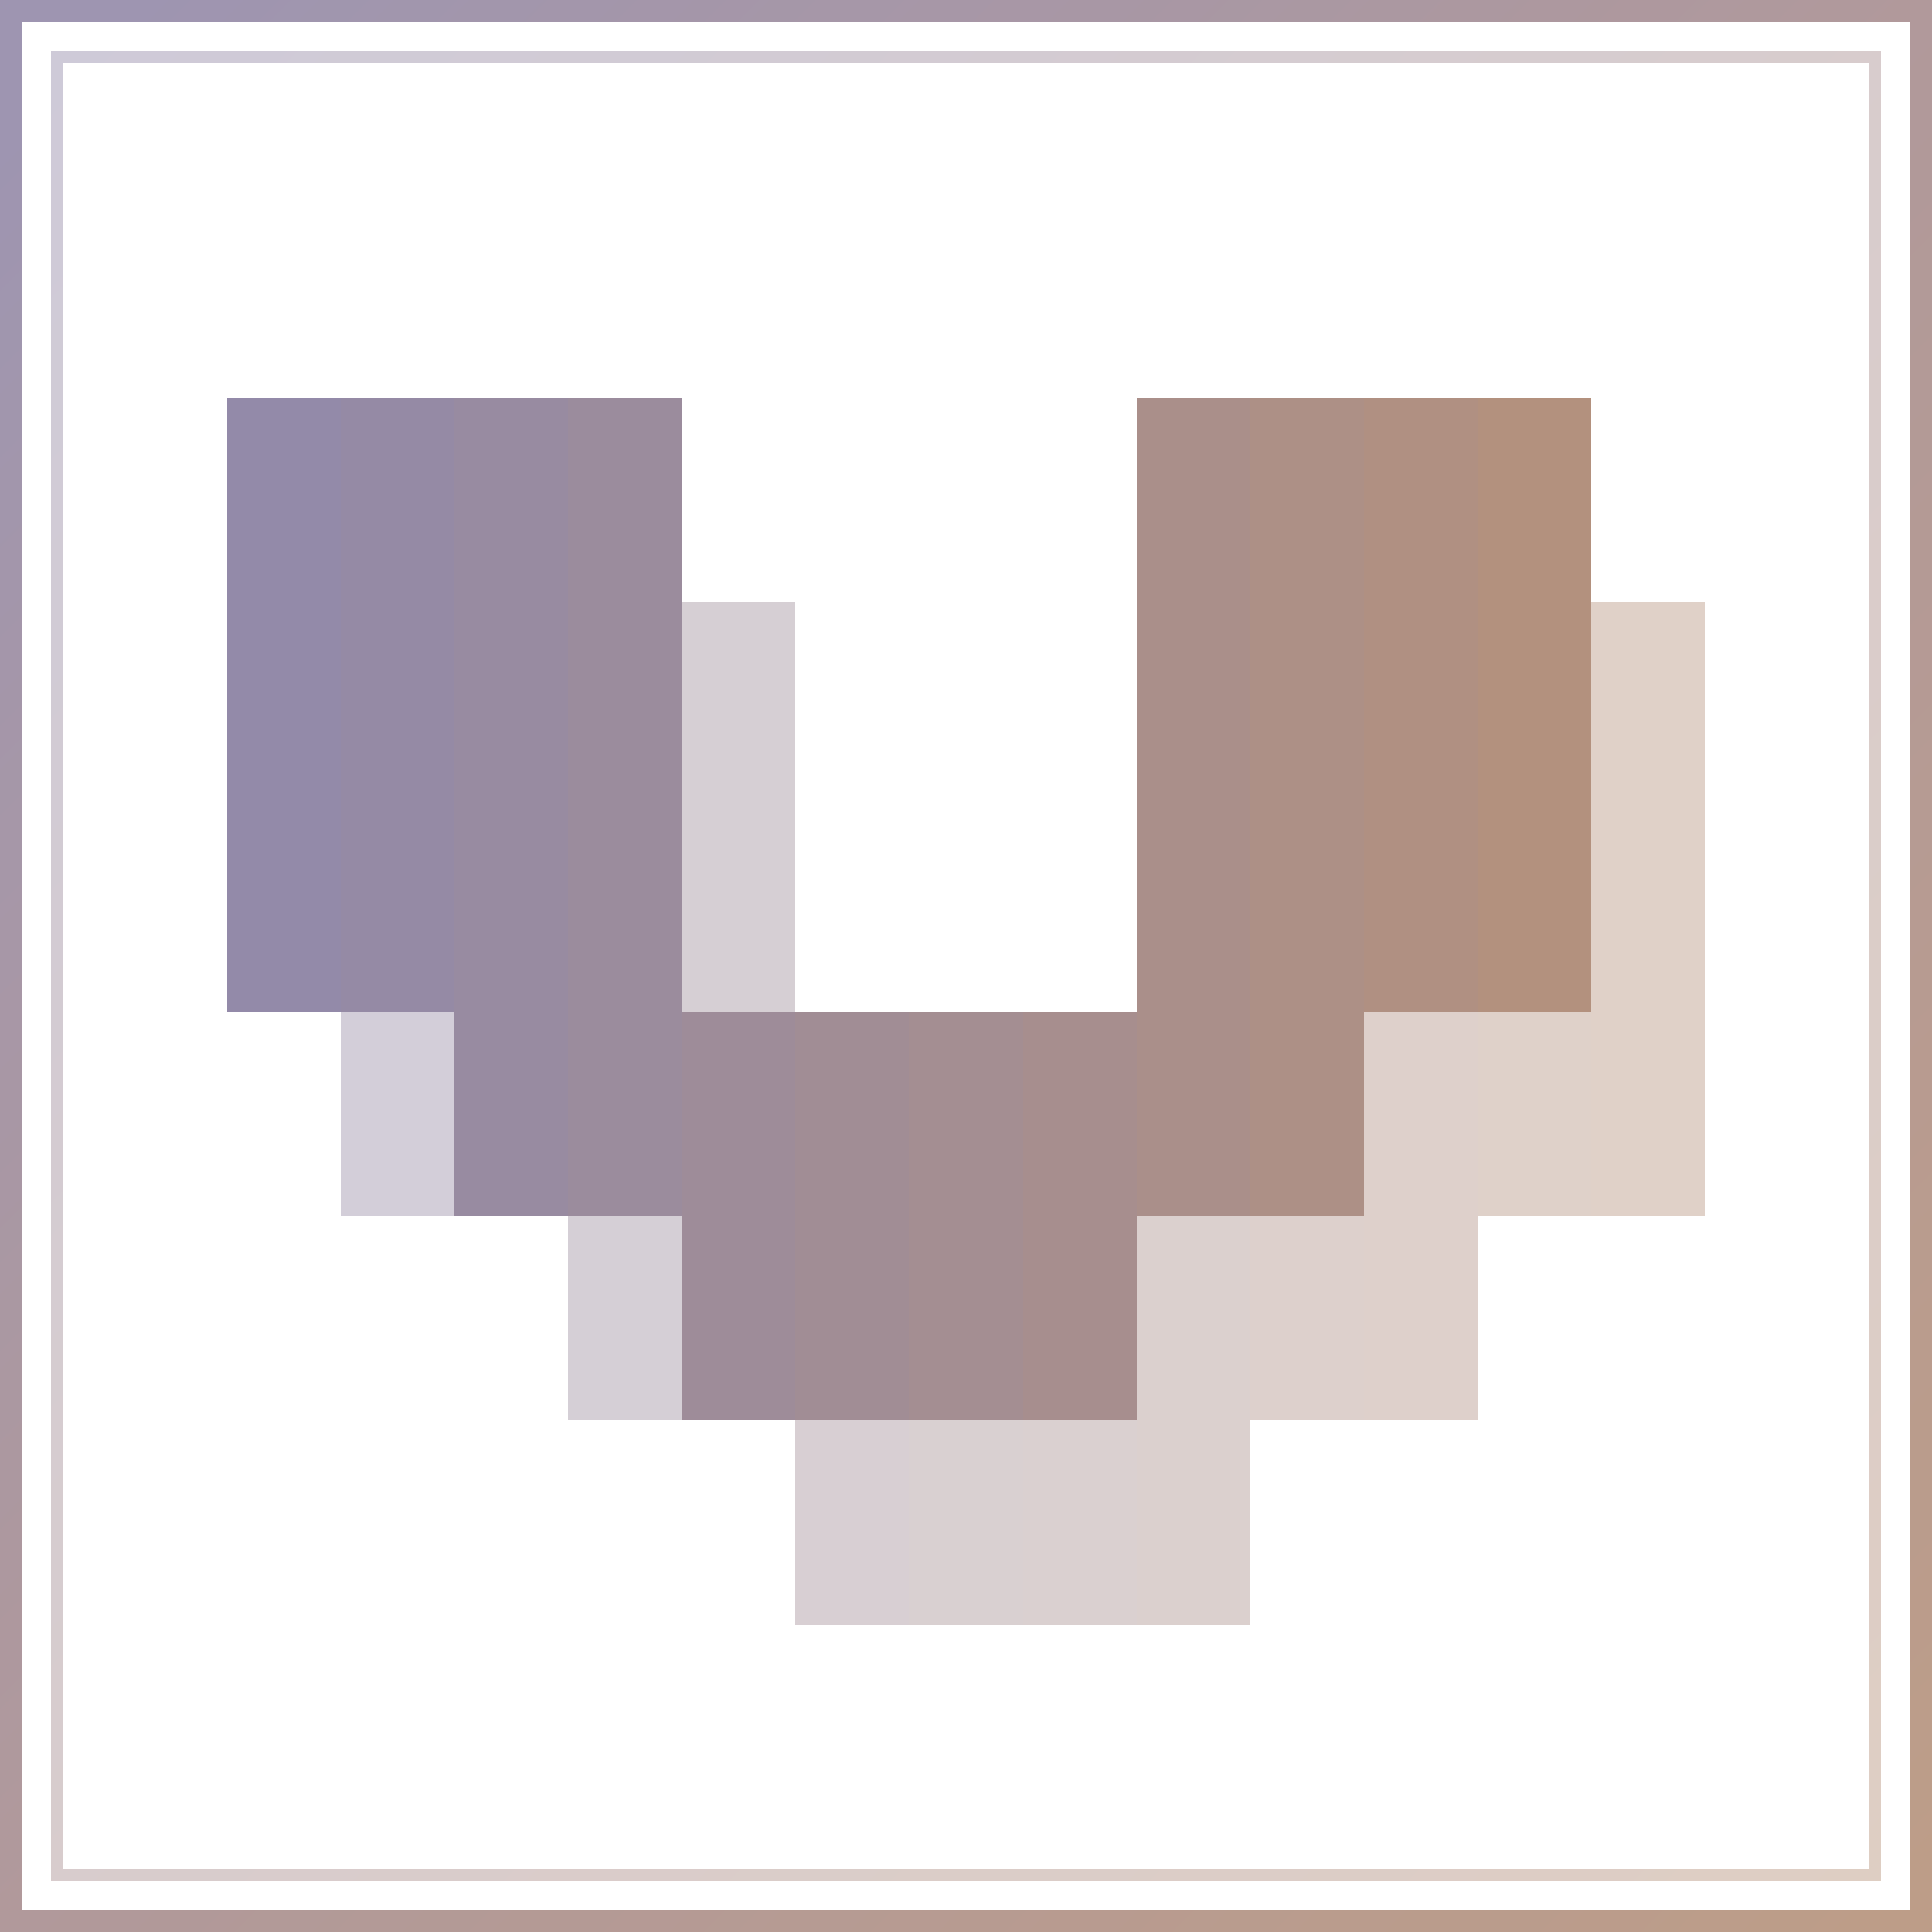
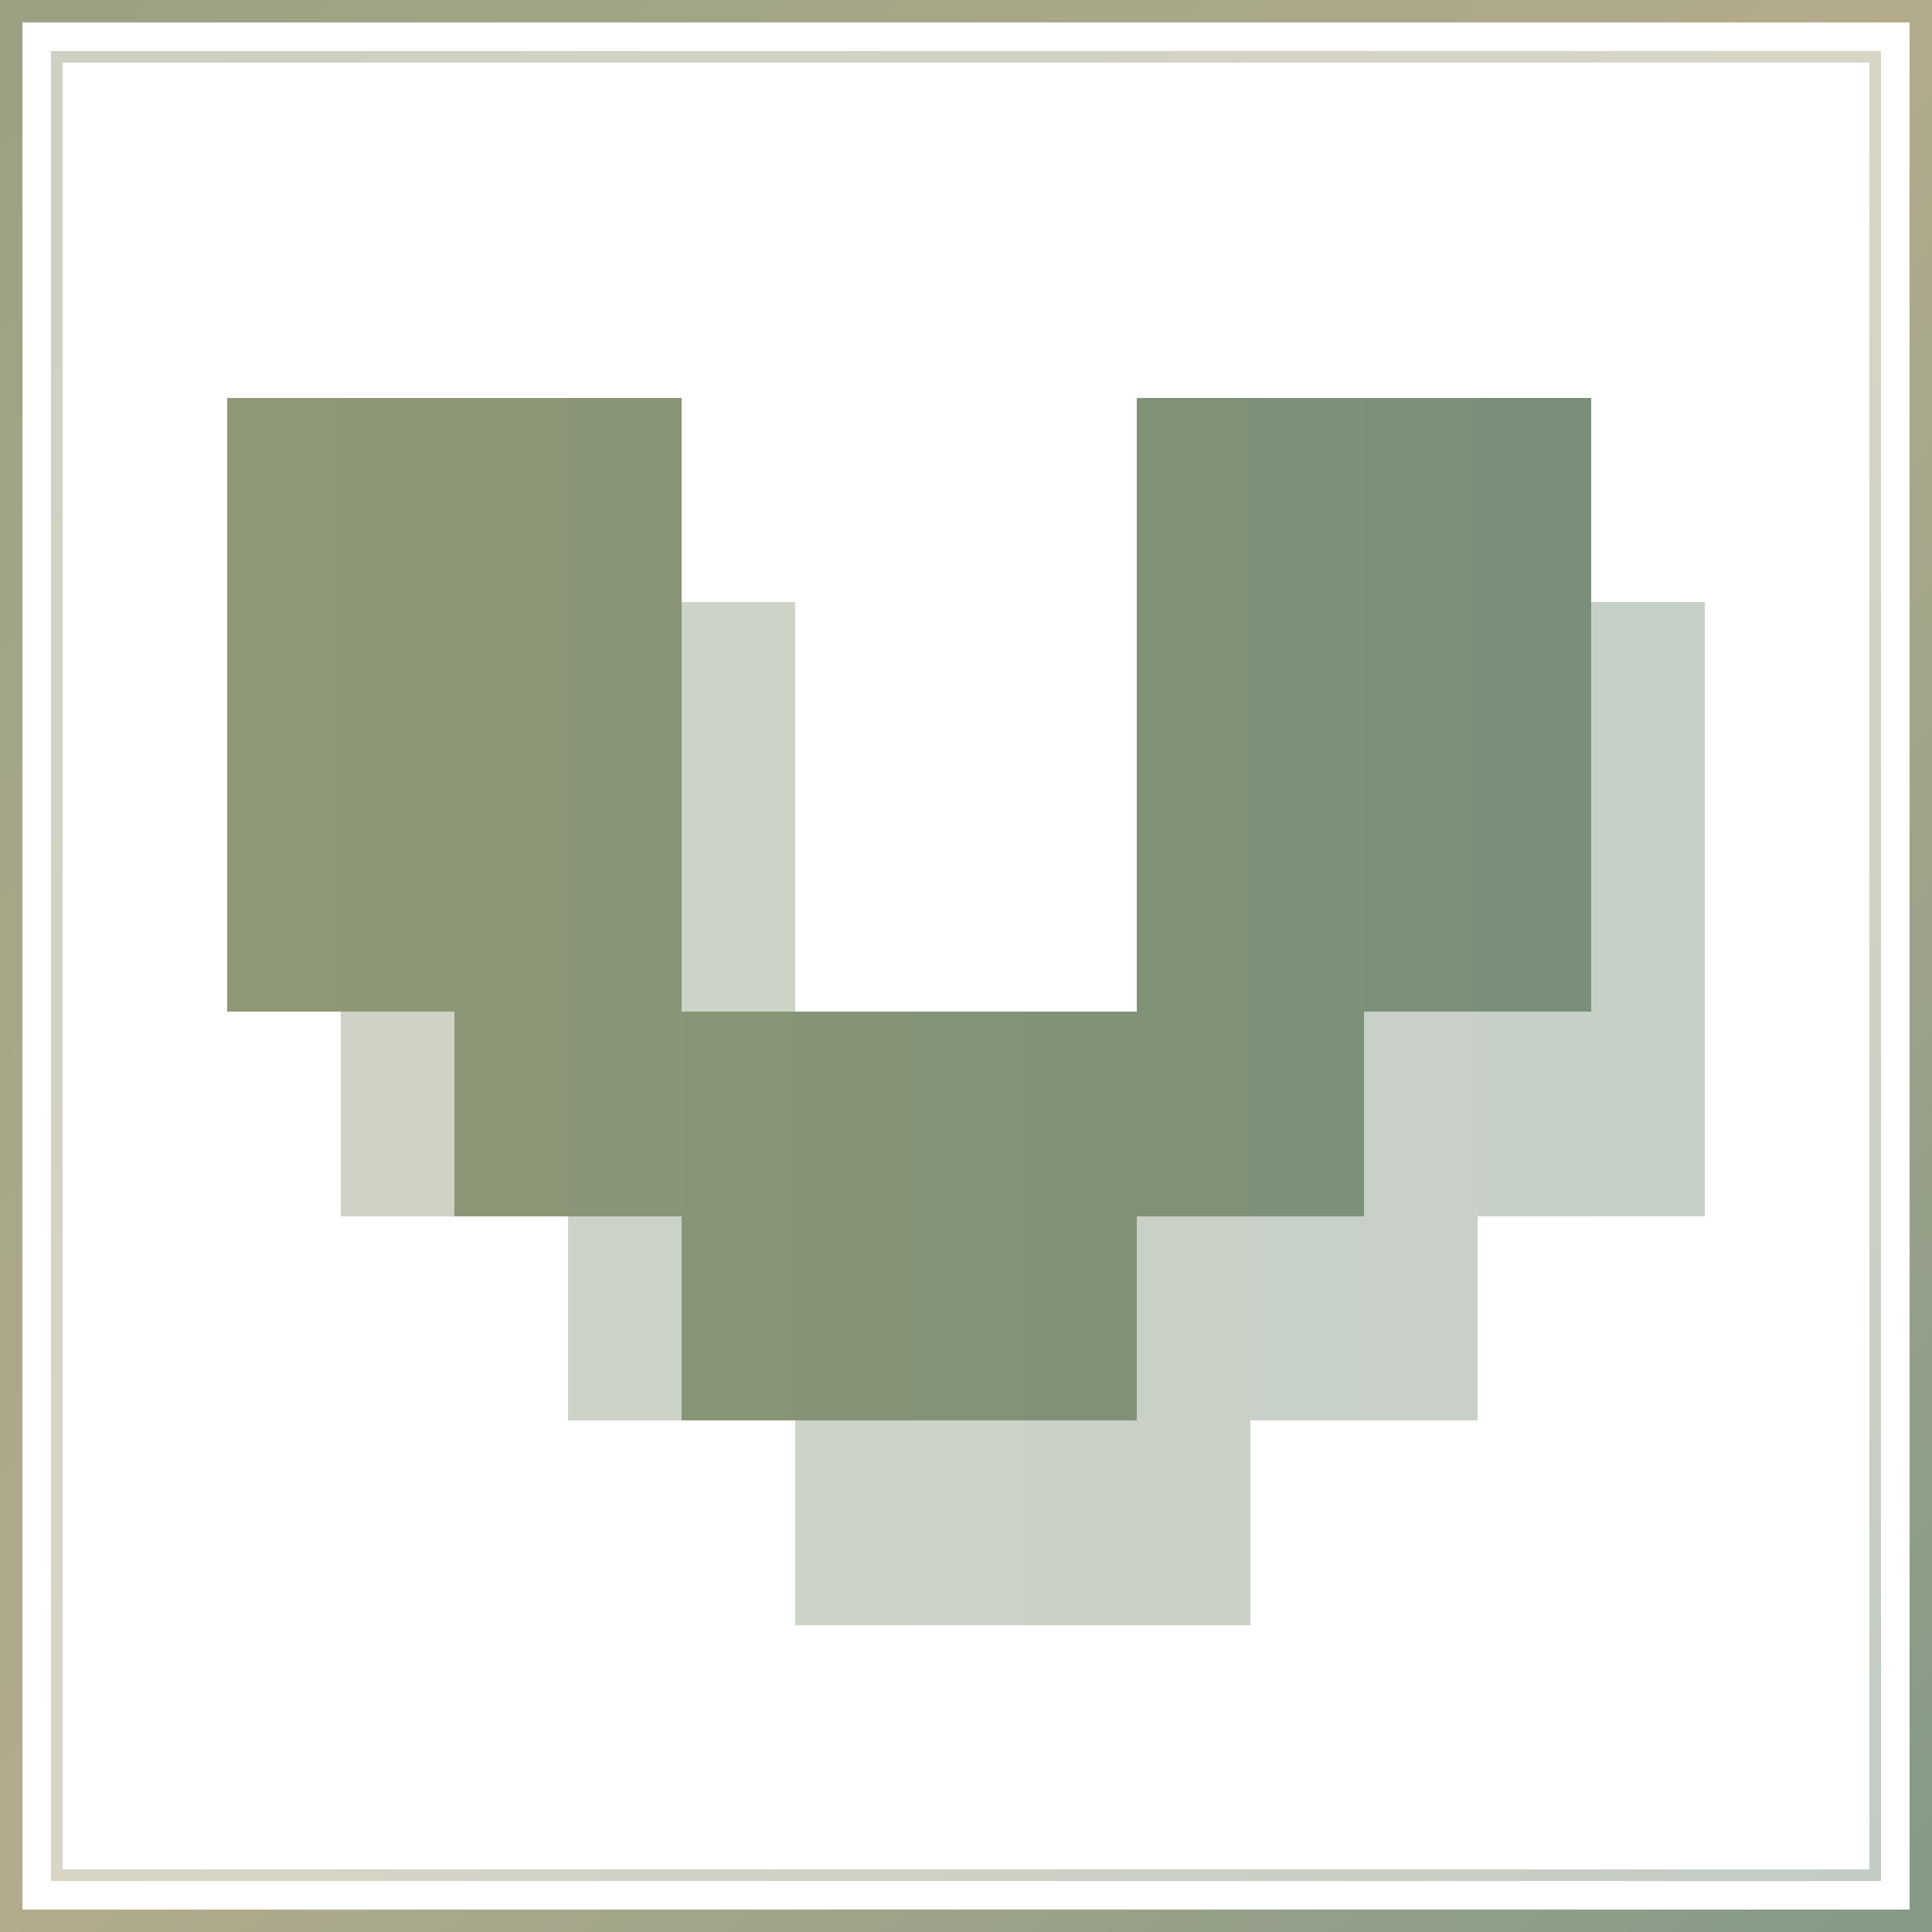
<svg xmlns="http://www.w3.org/2000/svg" width="170" height="170" viewBox="0 0 170 170" role="img" aria-labelledby="title desc" shape-rendering="crispEdges">
  <defs>
    <linearGradient id="border-gradient" x1="0" y1="0" x2="1" y2="1">
-       <stop offset="0" stop-color="#938aa9" />
-       <stop offset="0.5" stop-color="#a88e90" />
-       <stop offset="1" stop-color="#b6927b" />
+       <stop offset="0" stop-color="#8f9876" />
+       <stop offset="0.5" stop-color="#aaa27f" />
+       <stop offset="1" stop-color="#788f7a" />
    </linearGradient>
  </defs>
  <rect x="1" y="1" width="168" height="168" fill="none" stroke="url(#border-gradient)" stroke-width="2" opacity="0.9" />
  <rect x="5" y="5" width="160" height="160" fill="none" stroke="url(#border-gradient)" stroke-width="1" opacity="0.45" />
  <g transform="translate(12 27)">
-     <rect x="8" y="8" width="10" height="18" fill="#938aa9" />
-     <rect x="18" y="8" width="10" height="18" fill="#958aa5" />
-     <rect x="28" y="8" width="10" height="18" fill="#988ba1" />
-     <rect x="38" y="8" width="10" height="18" fill="#9b8c9d" />
-     <rect x="88" y="8" width="10" height="18" fill="#aa8f8a" />
-     <rect x="98" y="8" width="10" height="18" fill="#ad9086" />
-     <rect x="108" y="8" width="10" height="18" fill="#b09082" />
-     <rect x="118" y="8" width="10" height="18" fill="#b3917e" />
-     <rect x="8" y="26" width="10" height="18" fill="#938aa9" />
-     <rect x="18" y="26" width="10" height="18" fill="#958aa5" />
-     <rect x="28" y="26" width="10" height="18" fill="#988ba1" />
-     <rect x="38" y="26" width="10" height="18" fill="#9b8c9d" />
-     <rect x="48" y="26" width="10" height="18" fill="#9e8c99" opacity="0.42" />
-     <rect x="88" y="26" width="10" height="18" fill="#aa8f8a" />
-     <rect x="98" y="26" width="10" height="18" fill="#ad9086" />
-     <rect x="108" y="26" width="10" height="18" fill="#b09082" />
-     <rect x="118" y="26" width="10" height="18" fill="#b3917e" />
-     <rect x="128" y="26" width="10" height="18" fill="#b6927b" opacity="0.42" />
-     <rect x="8" y="44" width="10" height="18" fill="#938aa9" />
-     <rect x="18" y="44" width="10" height="18" fill="#958aa5" />
-     <rect x="28" y="44" width="10" height="18" fill="#988ba1" />
-     <rect x="38" y="44" width="10" height="18" fill="#9b8c9d" />
-     <rect x="48" y="44" width="10" height="18" fill="#9e8c99" opacity="0.42" />
-     <rect x="88" y="44" width="10" height="18" fill="#aa8f8a" />
-     <rect x="98" y="44" width="10" height="18" fill="#ad9086" />
-     <rect x="108" y="44" width="10" height="18" fill="#b09082" />
-     <rect x="118" y="44" width="10" height="18" fill="#b3917e" />
-     <rect x="128" y="44" width="10" height="18" fill="#b6927b" opacity="0.42" />
-     <rect x="18" y="62" width="10" height="18" fill="#958aa5" opacity="0.42" />
-     <rect x="28" y="62" width="10" height="18" fill="#988ba1" />
-     <rect x="38" y="62" width="10" height="18" fill="#9b8c9d" />
-     <rect x="48" y="62" width="10" height="18" fill="#9e8c99" />
-     <rect x="58" y="62" width="10" height="18" fill="#a18d95" />
-     <rect x="68" y="62" width="10" height="18" fill="#a48e92" />
-     <rect x="78" y="62" width="10" height="18" fill="#a78e8e" />
-     <rect x="88" y="62" width="10" height="18" fill="#aa8f8a" />
-     <rect x="98" y="62" width="10" height="18" fill="#ad9086" />
-     <rect x="108" y="62" width="10" height="18" fill="#b09082" opacity="0.42" />
-     <rect x="118" y="62" width="10" height="18" fill="#b3917e" opacity="0.42" />
-     <rect x="128" y="62" width="10" height="18" fill="#b6927b" opacity="0.42" />
-     <rect x="38" y="80" width="10" height="18" fill="#9b8c9d" opacity="0.42" />
-     <rect x="48" y="80" width="10" height="18" fill="#9e8c99" />
-     <rect x="58" y="80" width="10" height="18" fill="#a18d95" />
-     <rect x="68" y="80" width="10" height="18" fill="#a48e92" />
-     <rect x="78" y="80" width="10" height="18" fill="#a78e8e" />
-     <rect x="88" y="80" width="10" height="18" fill="#aa8f8a" opacity="0.42" />
-     <rect x="98" y="80" width="10" height="18" fill="#ad9086" opacity="0.42" />
-     <rect x="108" y="80" width="10" height="18" fill="#b09082" opacity="0.42" />
-     <rect x="58" y="98" width="10" height="18" fill="#a18d95" opacity="0.42" />
-     <rect x="68" y="98" width="10" height="18" fill="#a48e92" opacity="0.42" />
-     <rect x="78" y="98" width="10" height="18" fill="#a78e8e" opacity="0.42" />
-     <rect x="88" y="98" width="10" height="18" fill="#aa8f8a" opacity="0.42" />
+     <rect x="8" y="8" width="10" height="18" fill="#8f9876" />
+     <rect x="18" y="8" width="10" height="18" fill="#8d9776" />
+     <rect x="28" y="8" width="10" height="18" fill="#8b9676" />
+     <rect x="38" y="8" width="10" height="18" fill="#899577" />
+     <rect x="88" y="8" width="10" height="18" fill="#7f9278" />
+     <rect x="98" y="8" width="10" height="18" fill="#7d9179" />
+     <rect x="108" y="8" width="10" height="18" fill="#7b9079" />
+     <rect x="118" y="8" width="10" height="18" fill="#798f79" />
+     <rect x="8" y="26" width="10" height="18" fill="#8f9876" />
+     <rect x="18" y="26" width="10" height="18" fill="#8d9776" />
+     <rect x="28" y="26" width="10" height="18" fill="#8b9676" />
+     <rect x="38" y="26" width="10" height="18" fill="#899577" />
+     <rect x="48" y="26" width="10" height="18" fill="#879577" opacity="0.42" />
+     <rect x="88" y="26" width="10" height="18" fill="#7f9278" />
+     <rect x="98" y="26" width="10" height="18" fill="#7d9179" />
+     <rect x="108" y="26" width="10" height="18" fill="#7b9079" />
+     <rect x="118" y="26" width="10" height="18" fill="#798f79" />
+     <rect x="128" y="26" width="10" height="18" fill="#788f7a" opacity="0.42" />
+     <rect x="8" y="44" width="10" height="18" fill="#8f9876" />
+     <rect x="18" y="44" width="10" height="18" fill="#8d9776" />
+     <rect x="28" y="44" width="10" height="18" fill="#8b9676" />
+     <rect x="38" y="44" width="10" height="18" fill="#899577" />
+     <rect x="48" y="44" width="10" height="18" fill="#879577" opacity="0.42" />
+     <rect x="88" y="44" width="10" height="18" fill="#7f9278" />
+     <rect x="98" y="44" width="10" height="18" fill="#7d9179" />
+     <rect x="108" y="44" width="10" height="18" fill="#7b9079" />
+     <rect x="118" y="44" width="10" height="18" fill="#798f79" />
+     <rect x="128" y="44" width="10" height="18" fill="#788f7a" opacity="0.42" />
+     <rect x="18" y="62" width="10" height="18" fill="#8d9776" opacity="0.42" />
+     <rect x="28" y="62" width="10" height="18" fill="#8b9676" />
+     <rect x="38" y="62" width="10" height="18" fill="#899577" />
+     <rect x="48" y="62" width="10" height="18" fill="#879577" />
+     <rect x="58" y="62" width="10" height="18" fill="#859477" />
+     <rect x="68" y="62" width="10" height="18" fill="#839378" />
+     <rect x="78" y="62" width="10" height="18" fill="#819278" />
+     <rect x="88" y="62" width="10" height="18" fill="#7f9278" />
+     <rect x="98" y="62" width="10" height="18" fill="#7d9179" />
+     <rect x="108" y="62" width="10" height="18" fill="#7b9079" opacity="0.42" />
+     <rect x="118" y="62" width="10" height="18" fill="#798f79" opacity="0.42" />
+     <rect x="128" y="62" width="10" height="18" fill="#788f7a" opacity="0.42" />
+     <rect x="38" y="80" width="10" height="18" fill="#899577" opacity="0.42" />
+     <rect x="48" y="80" width="10" height="18" fill="#879577" />
+     <rect x="58" y="80" width="10" height="18" fill="#859477" />
+     <rect x="68" y="80" width="10" height="18" fill="#839378" />
+     <rect x="78" y="80" width="10" height="18" fill="#819278" />
+     <rect x="88" y="80" width="10" height="18" fill="#7f9278" opacity="0.42" />
+     <rect x="98" y="80" width="10" height="18" fill="#7d9179" opacity="0.42" />
+     <rect x="108" y="80" width="10" height="18" fill="#7b9079" opacity="0.42" />
+     <rect x="58" y="98" width="10" height="18" fill="#859477" opacity="0.42" />
+     <rect x="68" y="98" width="10" height="18" fill="#839378" opacity="0.42" />
+     <rect x="78" y="98" width="10" height="18" fill="#819278" opacity="0.42" />
+     <rect x="88" y="98" width="10" height="18" fill="#7f9278" opacity="0.42" />
  </g>
</svg>
